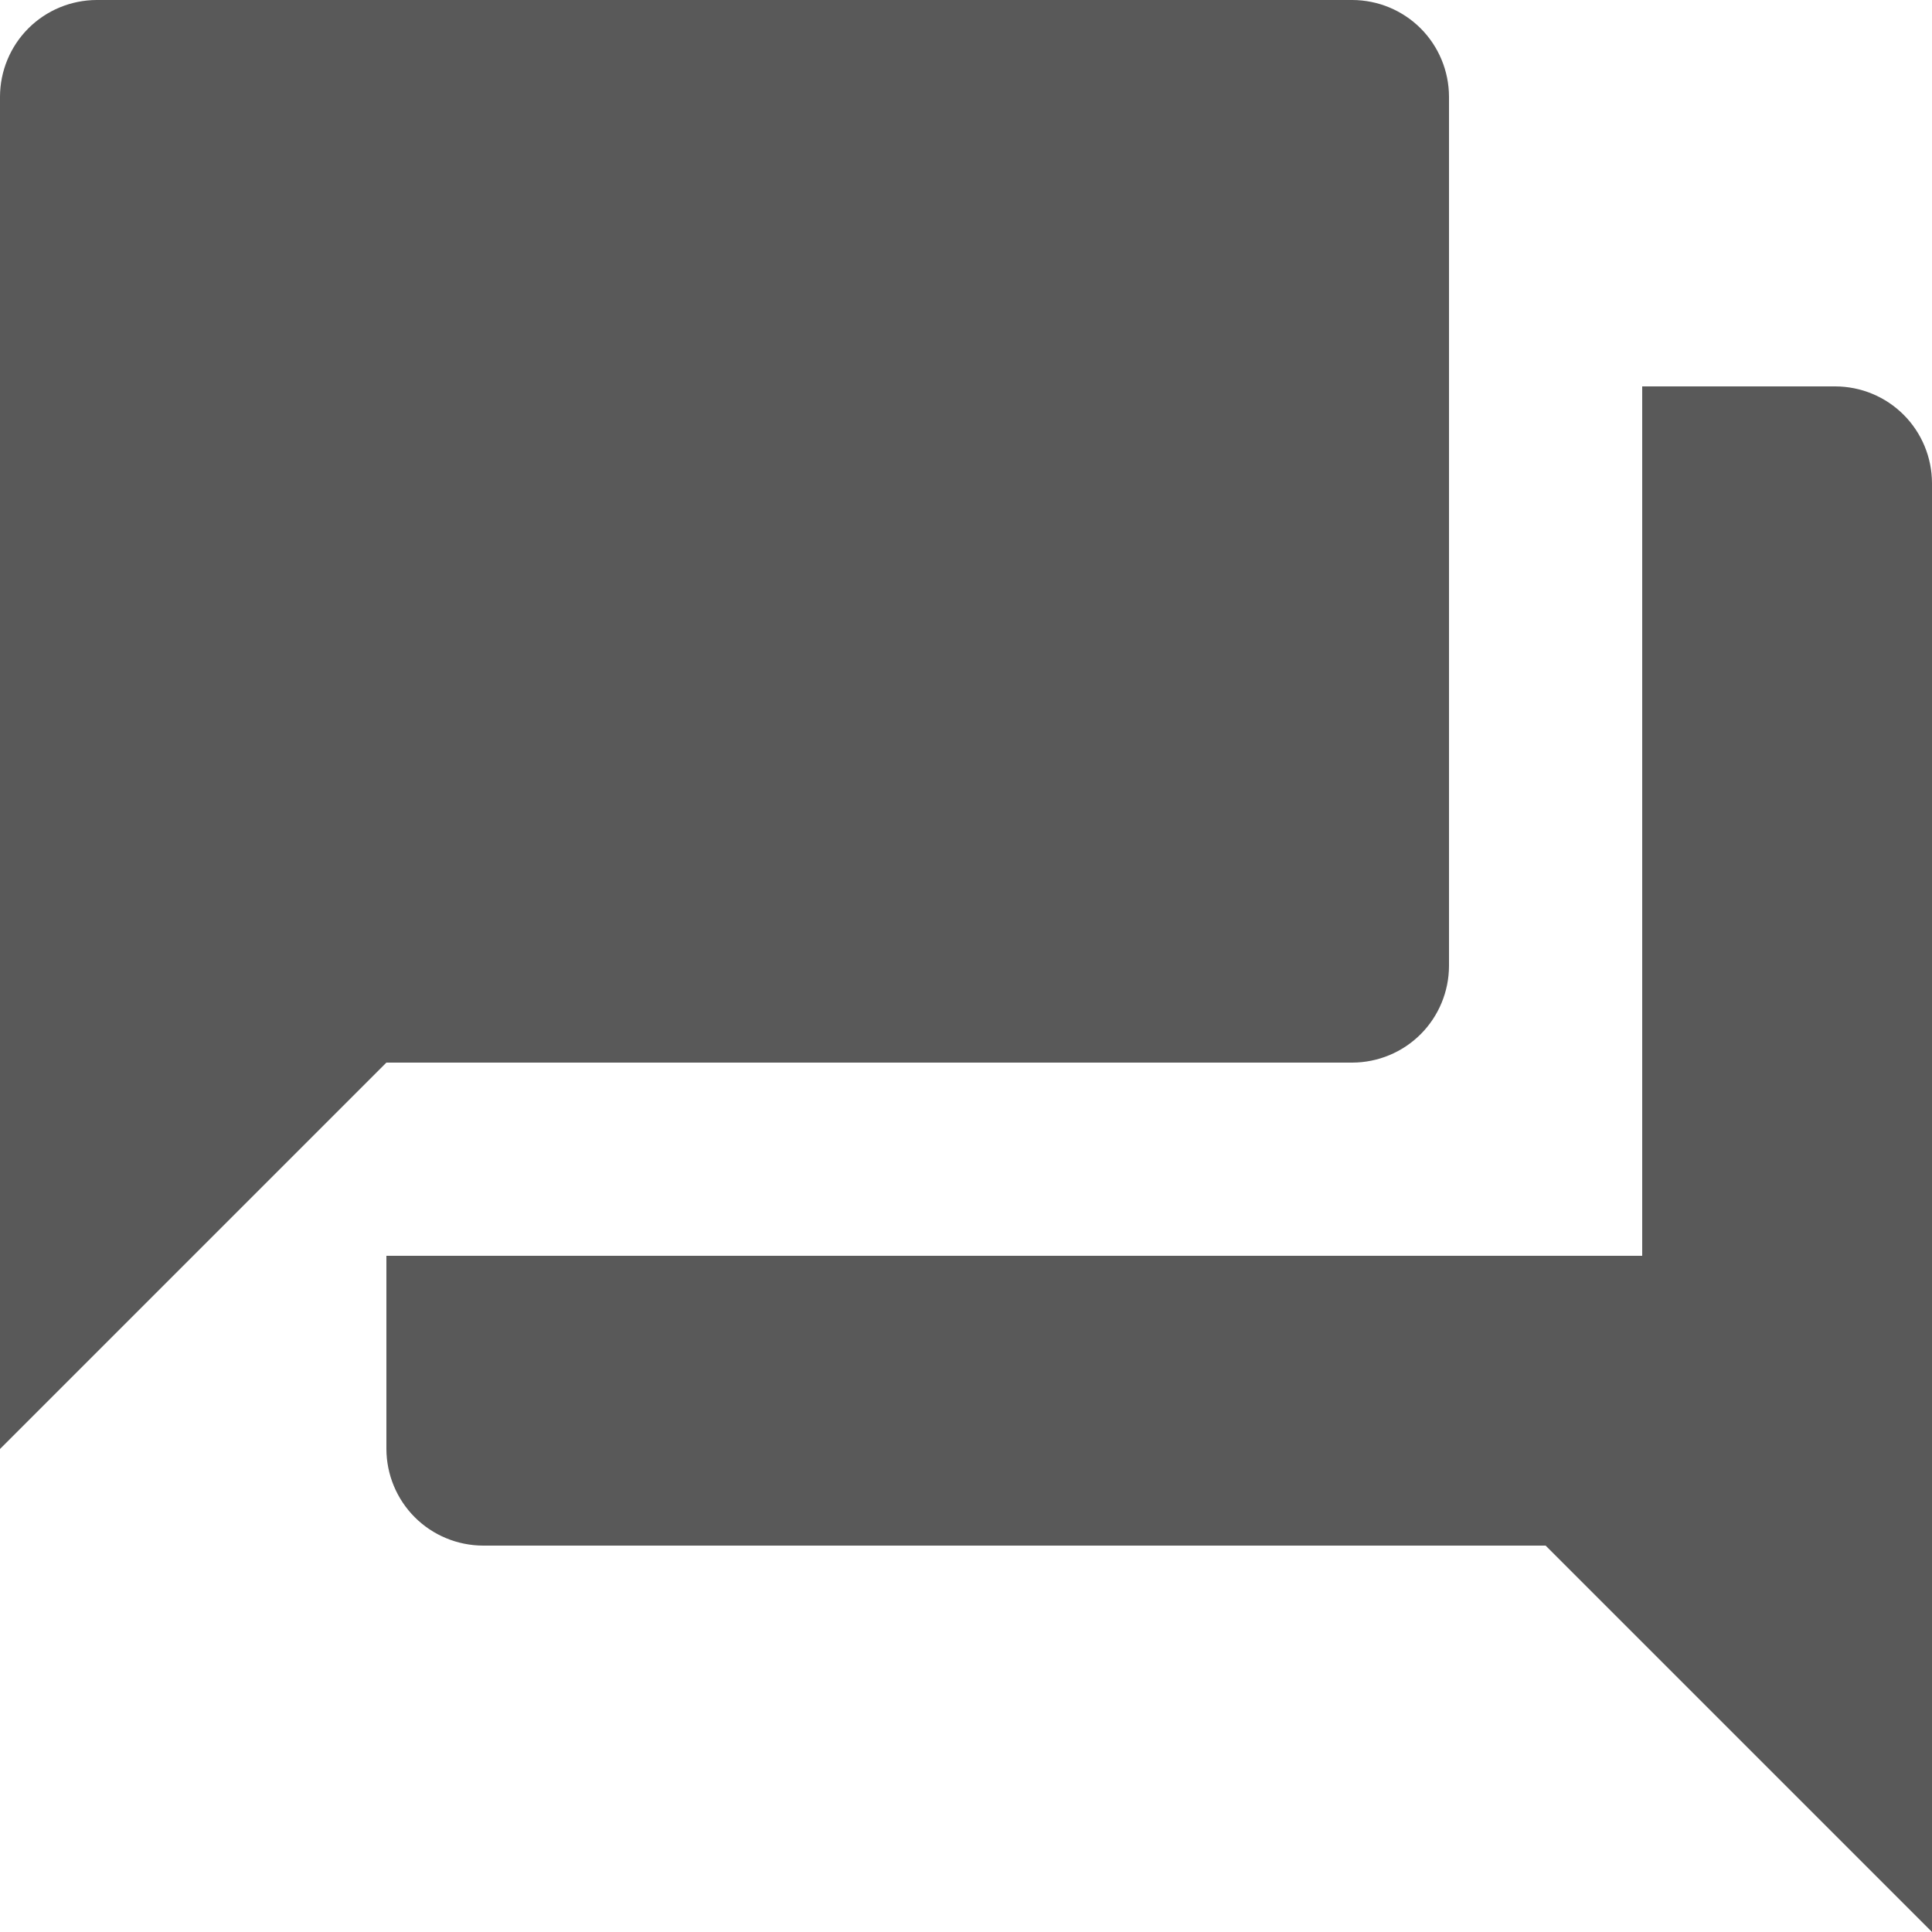
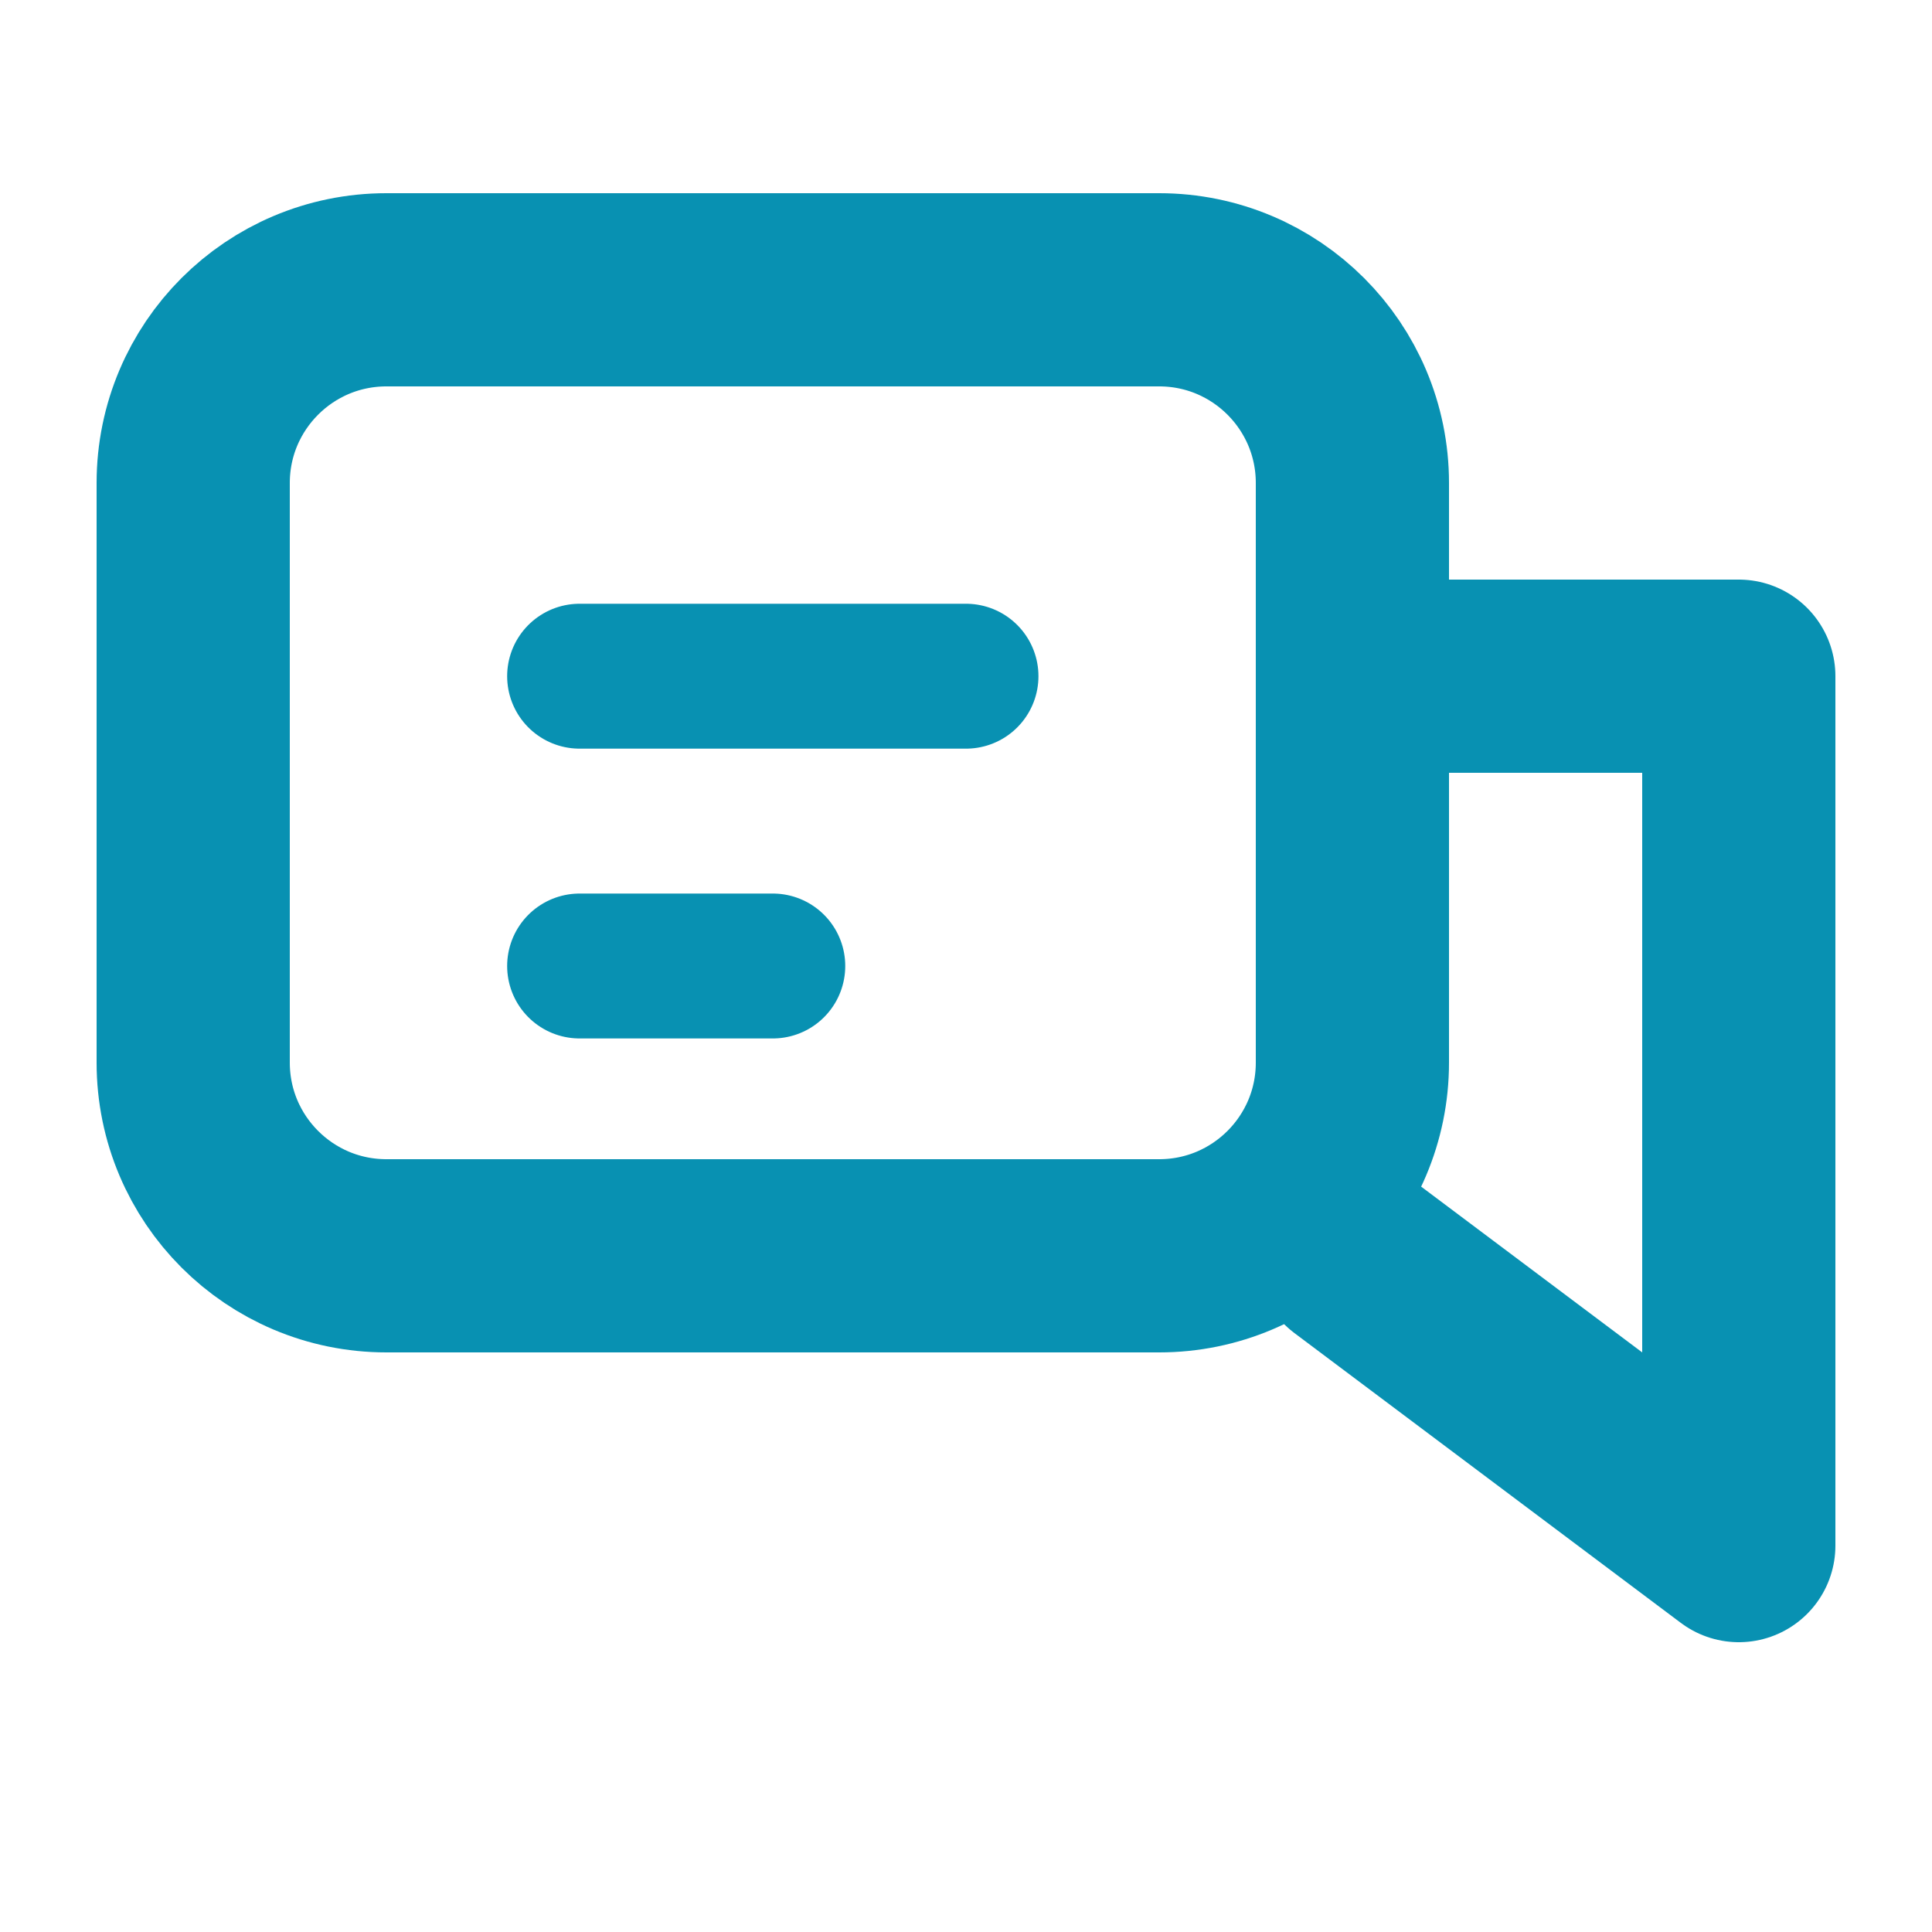
- <svg xmlns="http://www.w3.org/2000/svg" width="22" height="22" viewBox="0 0 22 22" fill="none">
-   <path d="M20.9 4.4H18.7V14.3H4.4V16.5C4.401 16.791 4.517 17.071 4.723 17.277C4.929 17.483 5.209 17.599 5.5 17.6H17.6L22 22V5.5C21.999 5.209 21.883 4.929 21.677 4.723C21.471 4.517 21.192 4.401 20.9 4.4ZM16.5 11V1.1C16.499 0.809 16.383 0.529 16.177 0.323C15.971 0.117 15.691 0.001 15.4 0H1.1C0.809 0.001 0.529 0.117 0.323 0.323C0.117 0.529 0.001 0.809 0 1.1V16.5L4.4 12.1H15.4C15.691 12.099 15.971 11.983 16.177 11.777C16.383 11.571 16.499 11.291 16.5 11Z" fill="#595959" />
+ <svg xmlns="http://www.w3.org/2000/svg" width="20" height="20" viewBox="0 0 20 20" fill="none">
+   <rect x="2" y="3" width="12" height="10" rx="2" stroke="#0891B2" stroke-width="2" />
+   <path d="M6 7H10M6 10H8" stroke="#0891B2" stroke-width="1.5" stroke-linecap="round" />
+   <path d="M14 7L18 7M18 7V16L14 13" stroke="#0891B2" stroke-width="2" stroke-linecap="round" stroke-linejoin="round" />
</svg>
